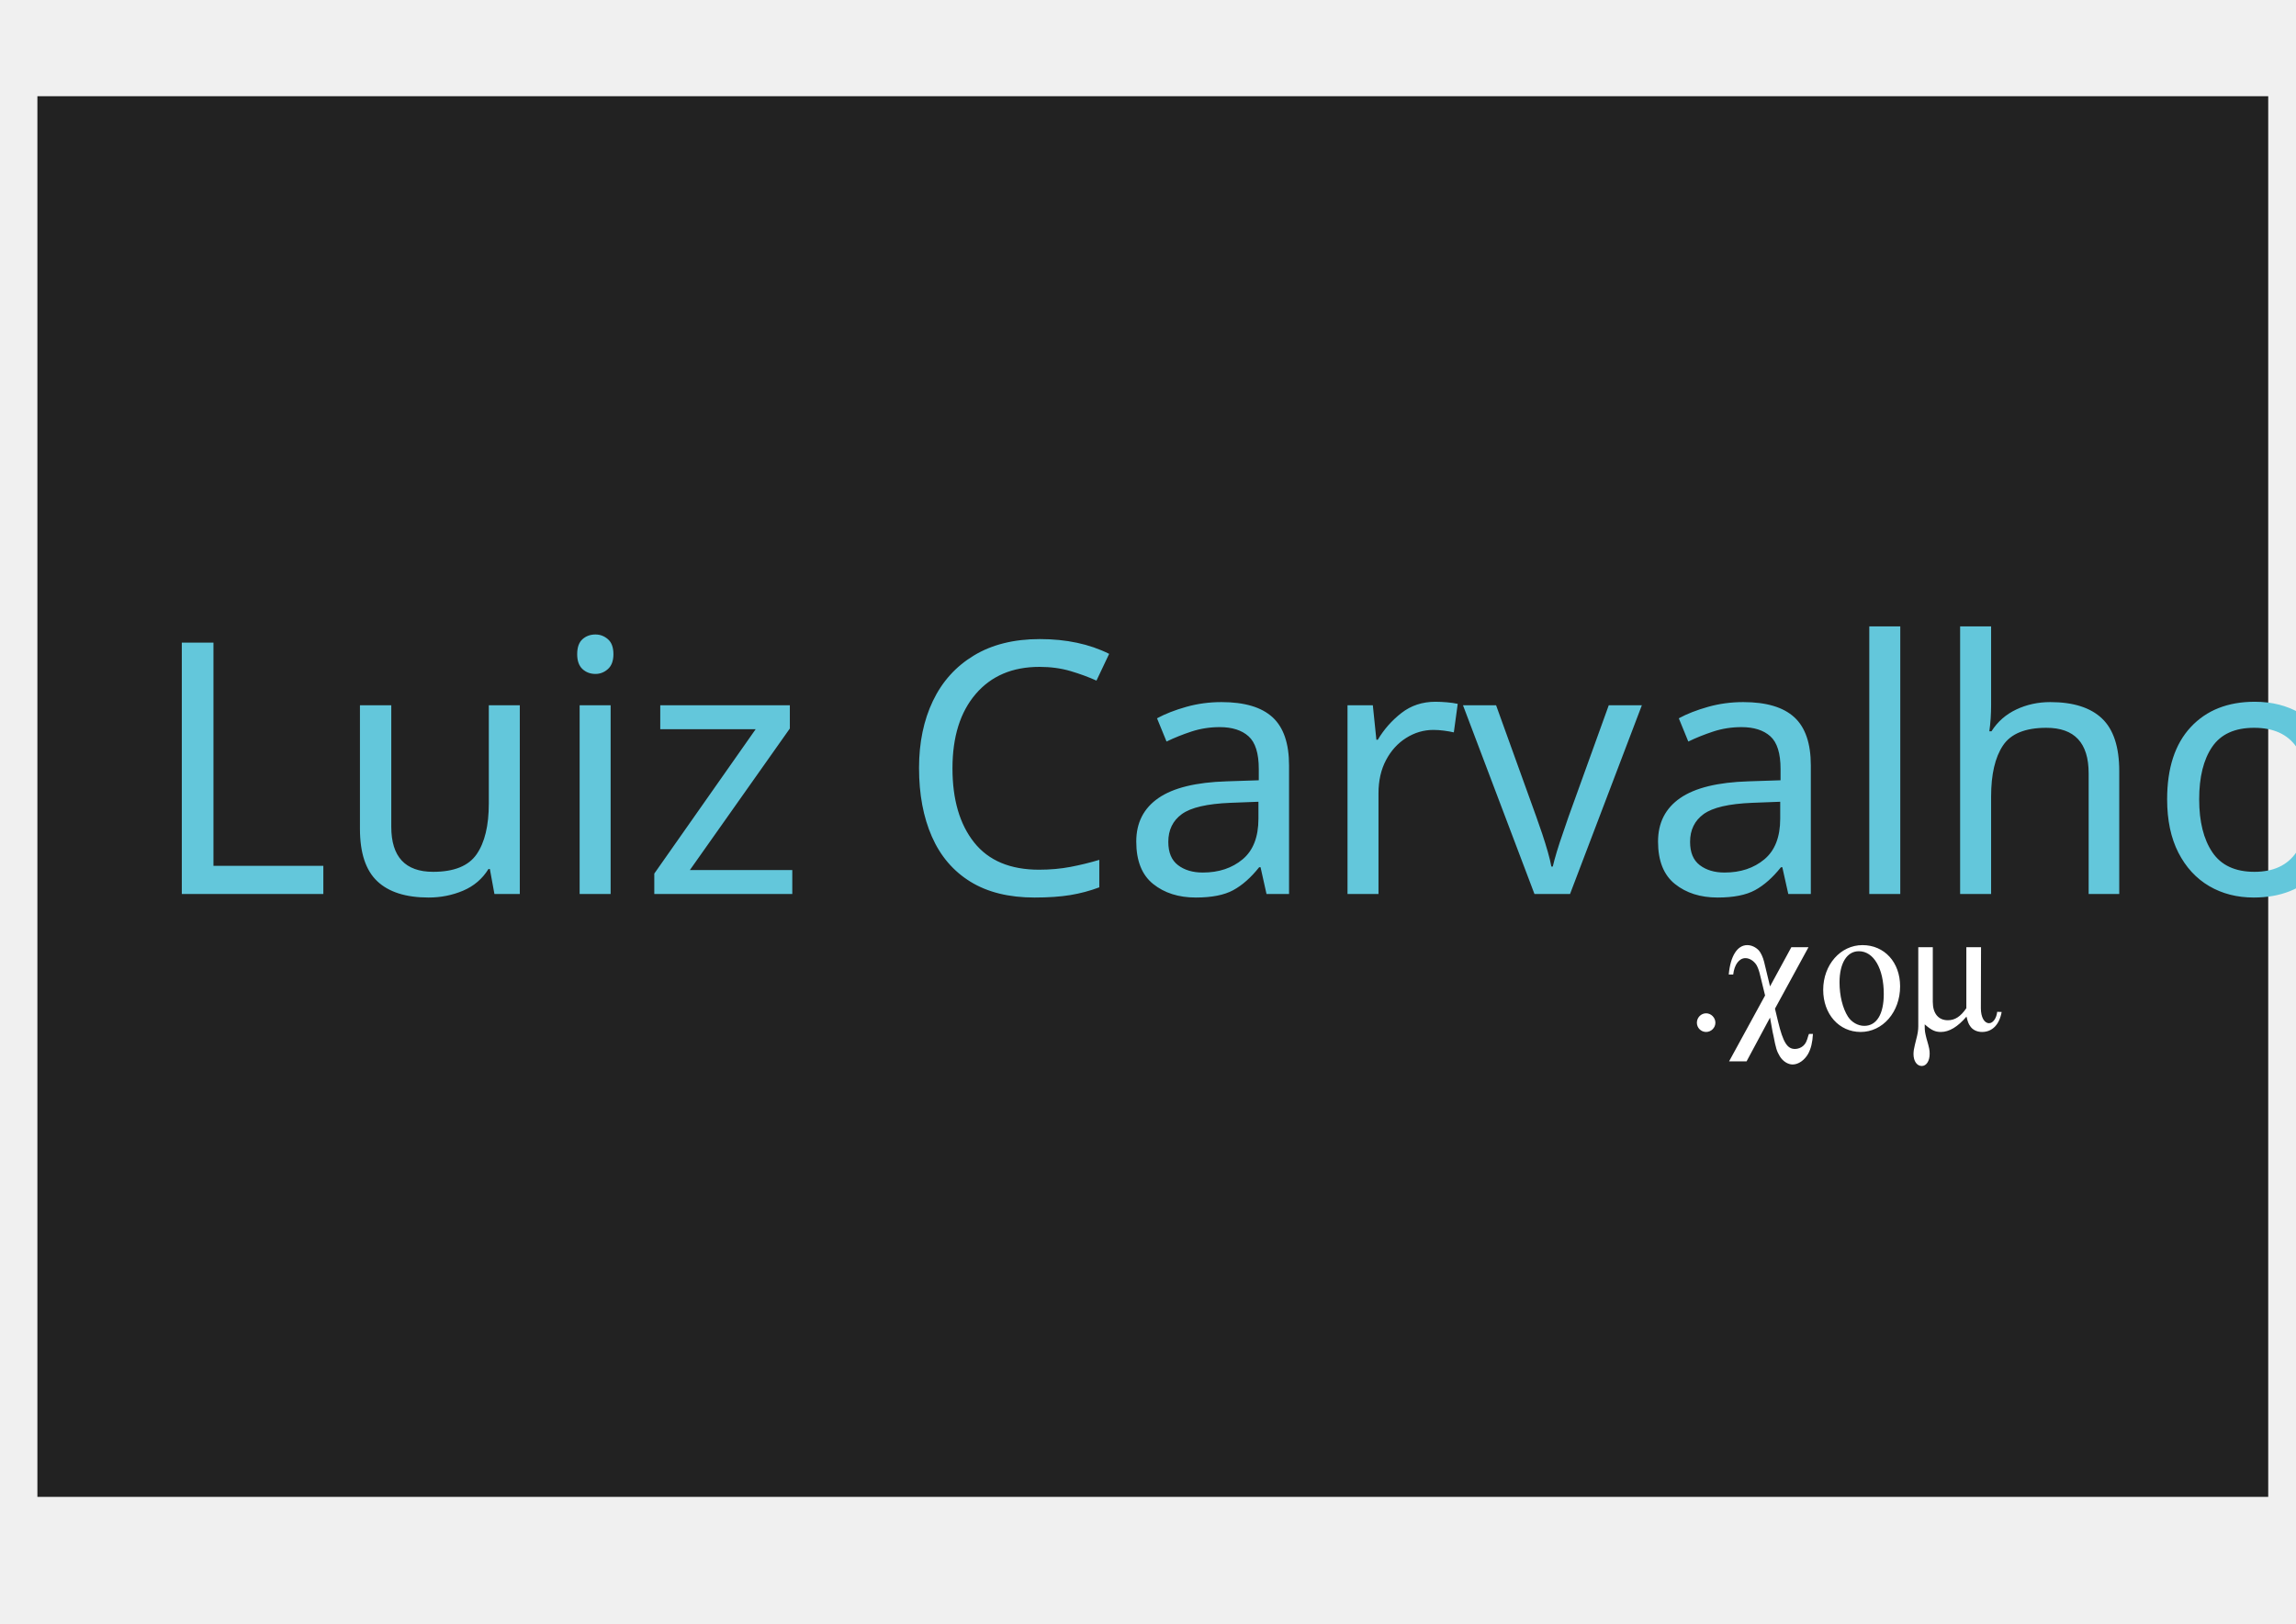
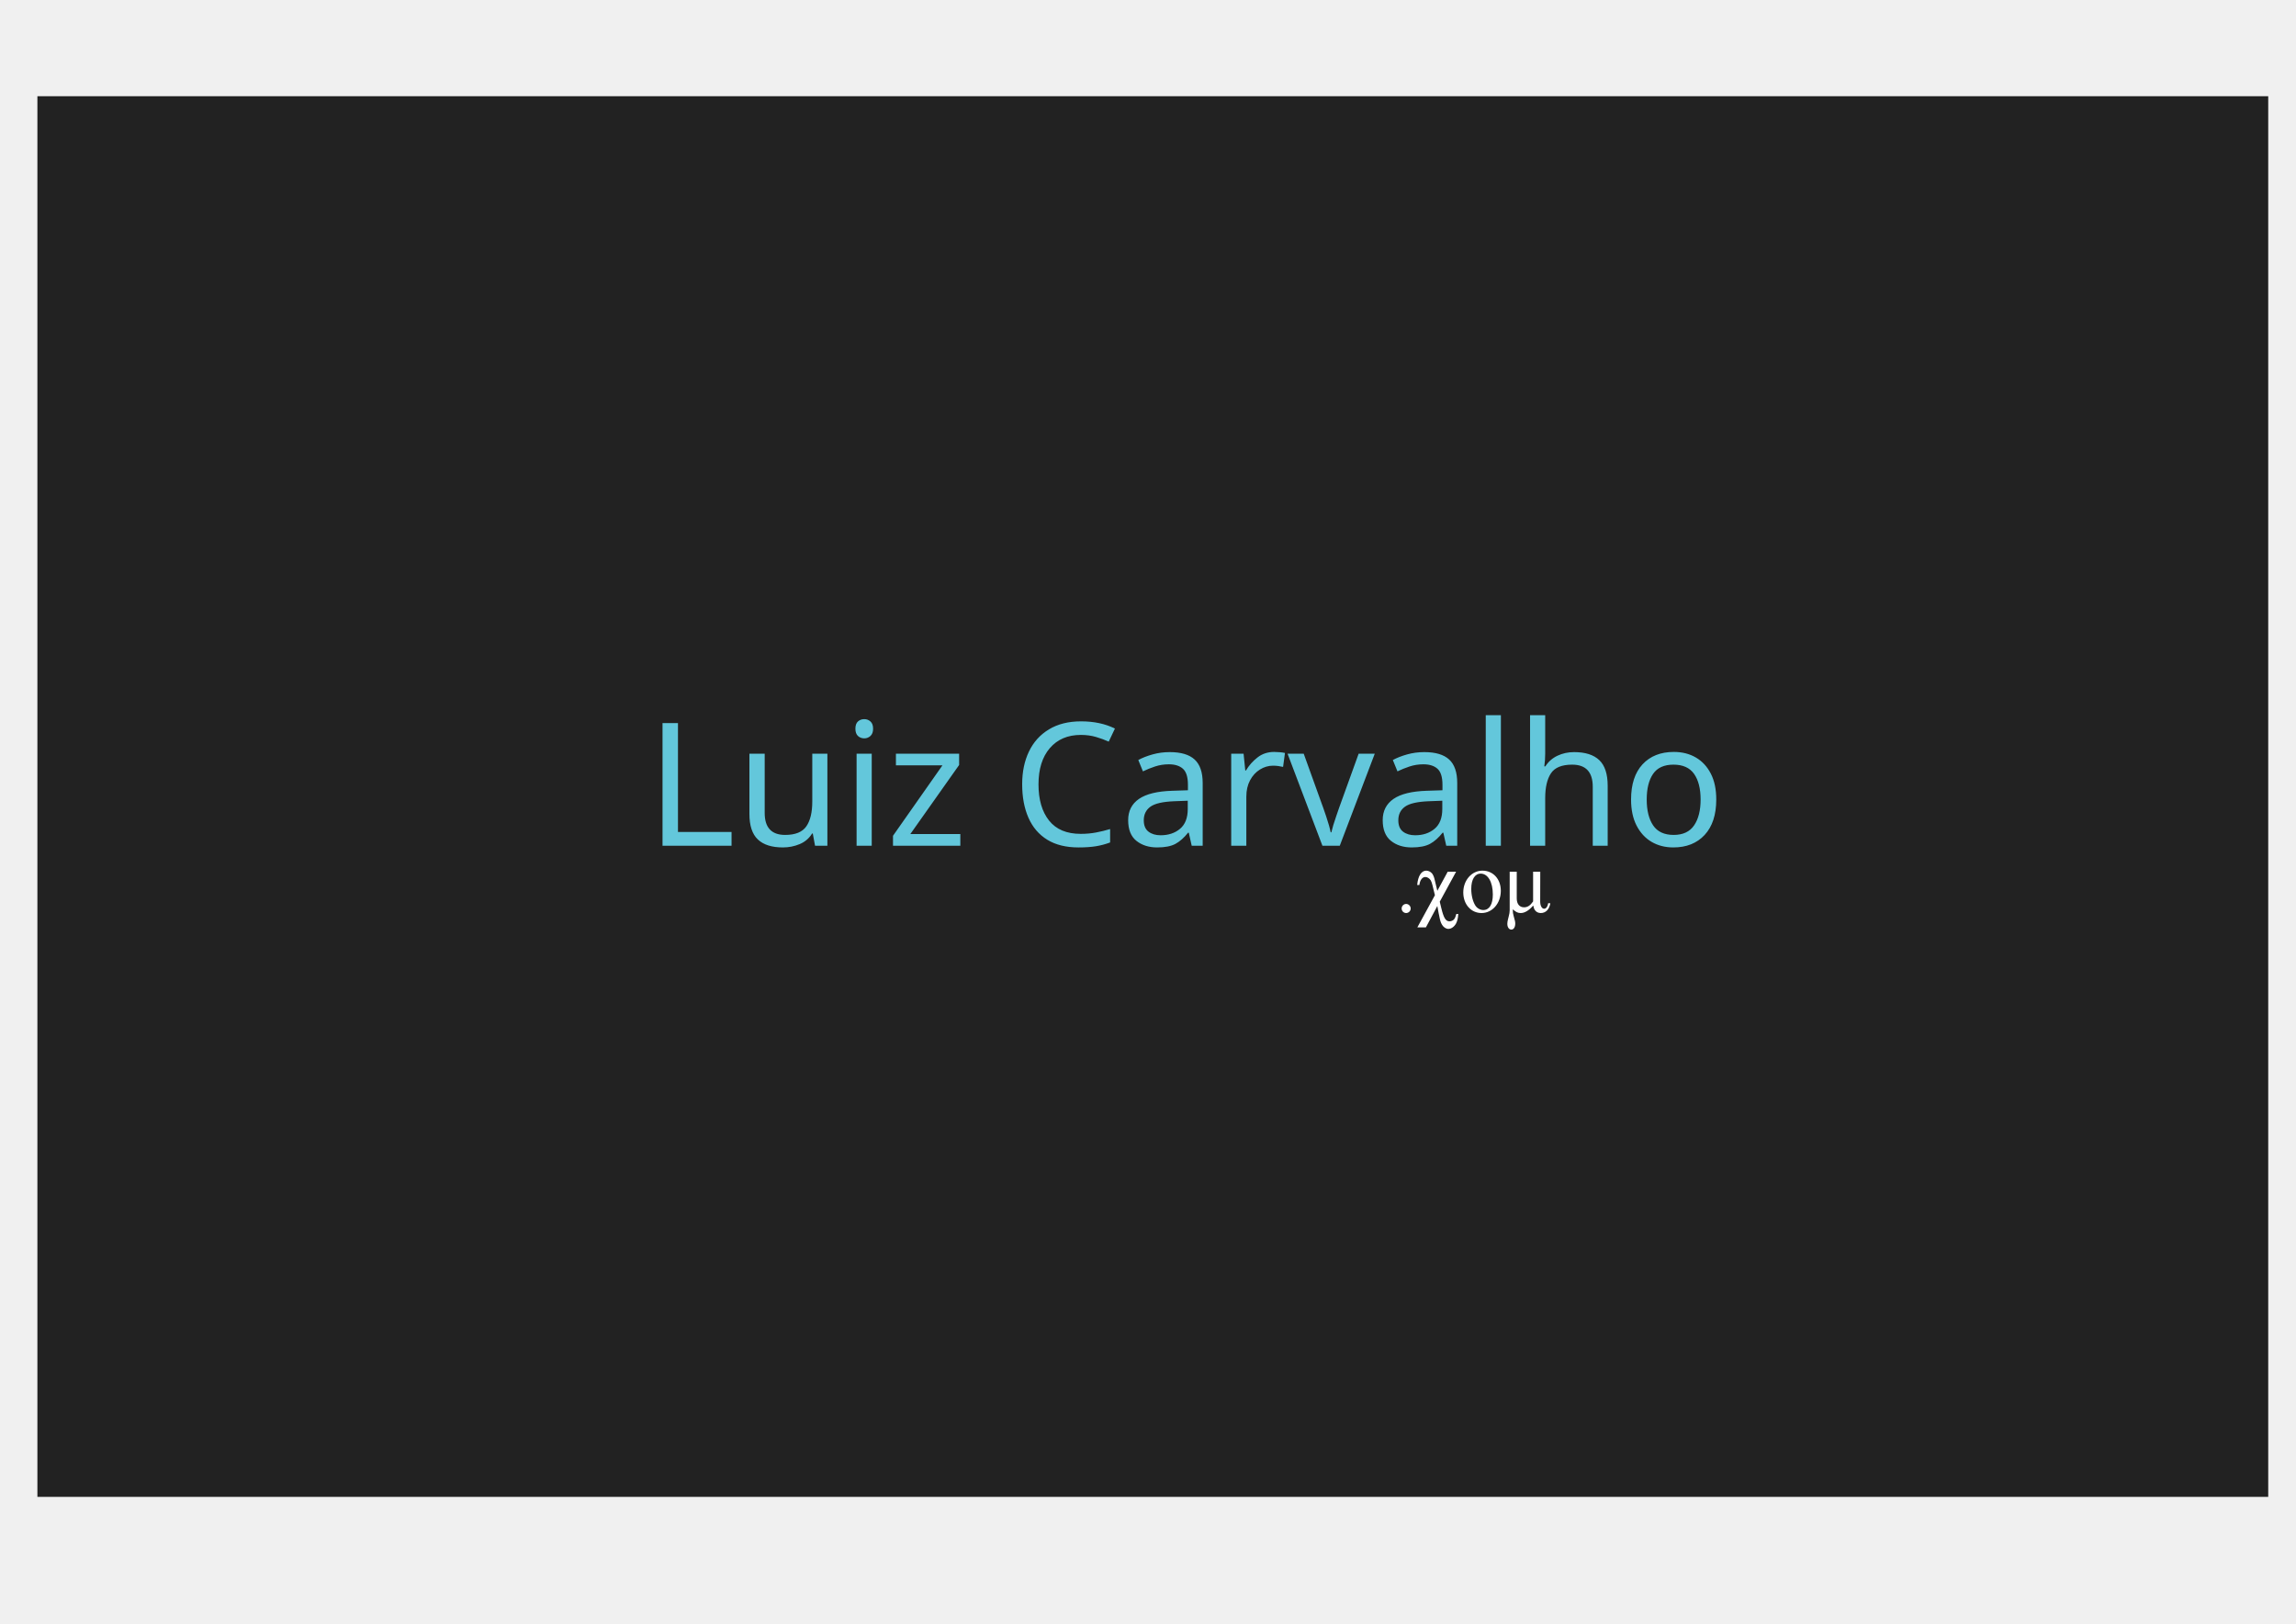
<svg xmlns="http://www.w3.org/2000/svg" width="1052.362" height="744.094" id="svg2" version="1.1">
  <defs id="defs4" />
  <g id="layer1" transform="translate(0,-308.2677)">
    <rect style="fill:#222222;fill-opacity:1;stroke:none" id="rect3757" width="1022.484" height="641.875" x="17.143" y="352.362" />
-     <text xml:space="preserve" style="font-size:89.651px;font-style:normal;font-variant:normal;font-weight:normal;font-stretch:normal;line-height:125%;letter-spacing:0px;word-spacing:0px;fill:#000000;fill-opacity:1;stroke:none;font-family:Standard Symbols L;-inkscape-font-specification:Standard Symbols L" x="67.672" y="717.969" id="text2985">
-       <tspan id="tspan2987" x="67.672" y="717.969" style="font-size:161.371px;font-style:normal;font-variant:normal;font-weight:normal;font-stretch:normal;fill:#63c7db;fill-opacity:1;font-family:Kaushan Script;-inkscape-font-specification:Kaushan Script">Luiz Carvalho</tspan>
+     <text xml:space="preserve" style="font-size:43.736px;font-style:normal;font-variant:normal;font-weight:normal;font-stretch:normal;line-height:125%;letter-spacing:0px;word-spacing:0px;fill:#000000;fill-opacity:1;stroke:none;font-family:Standard Symbols L;-inkscape-font-specification:Standard Symbols L" x="296.022" y="695.84" id="text2985">
+       <tspan id="tspan2987" x="296.022" y="695.84" style="font-size:78.726px;font-style:normal;font-variant:normal;font-weight:normal;font-stretch:normal;fill:#63c7db;fill-opacity:1;font-family:Kaushan Script;-inkscape-font-specification:Kaushan Script">Luiz Carvalho</tspan>
    </text>
-     <text xml:space="preserve" style="font-size:75.674px;font-style:normal;font-variant:normal;font-weight:normal;font-stretch:normal;line-height:125%;letter-spacing:0px;word-spacing:0px;fill:#000000;fill-opacity:1;stroke:none;font-family:Standard Symbols L;-inkscape-font-specification:Standard Symbols L" x="772.539" y="780.199" id="text3759">
-       <tspan id="tspan3761" x="772.539" y="780.199" style="fill:#ffffff;fill-opacity:1">.com</tspan>
+     <text xml:space="preserve" style="font-size:36.918px;font-style:normal;font-variant:normal;font-weight:normal;font-stretch:normal;line-height:125%;letter-spacing:0px;word-spacing:0px;fill:#000000;fill-opacity:1;stroke:none;font-family:Standard Symbols L;-inkscape-font-specification:Standard Symbols L" x="639.894" y="726.2" id="text3759">
+       <tspan id="tspan3761" x="639.894" y="726.2" style="fill:#ffffff;fill-opacity:1">.com</tspan>
    </text>
  </g>
</svg>
